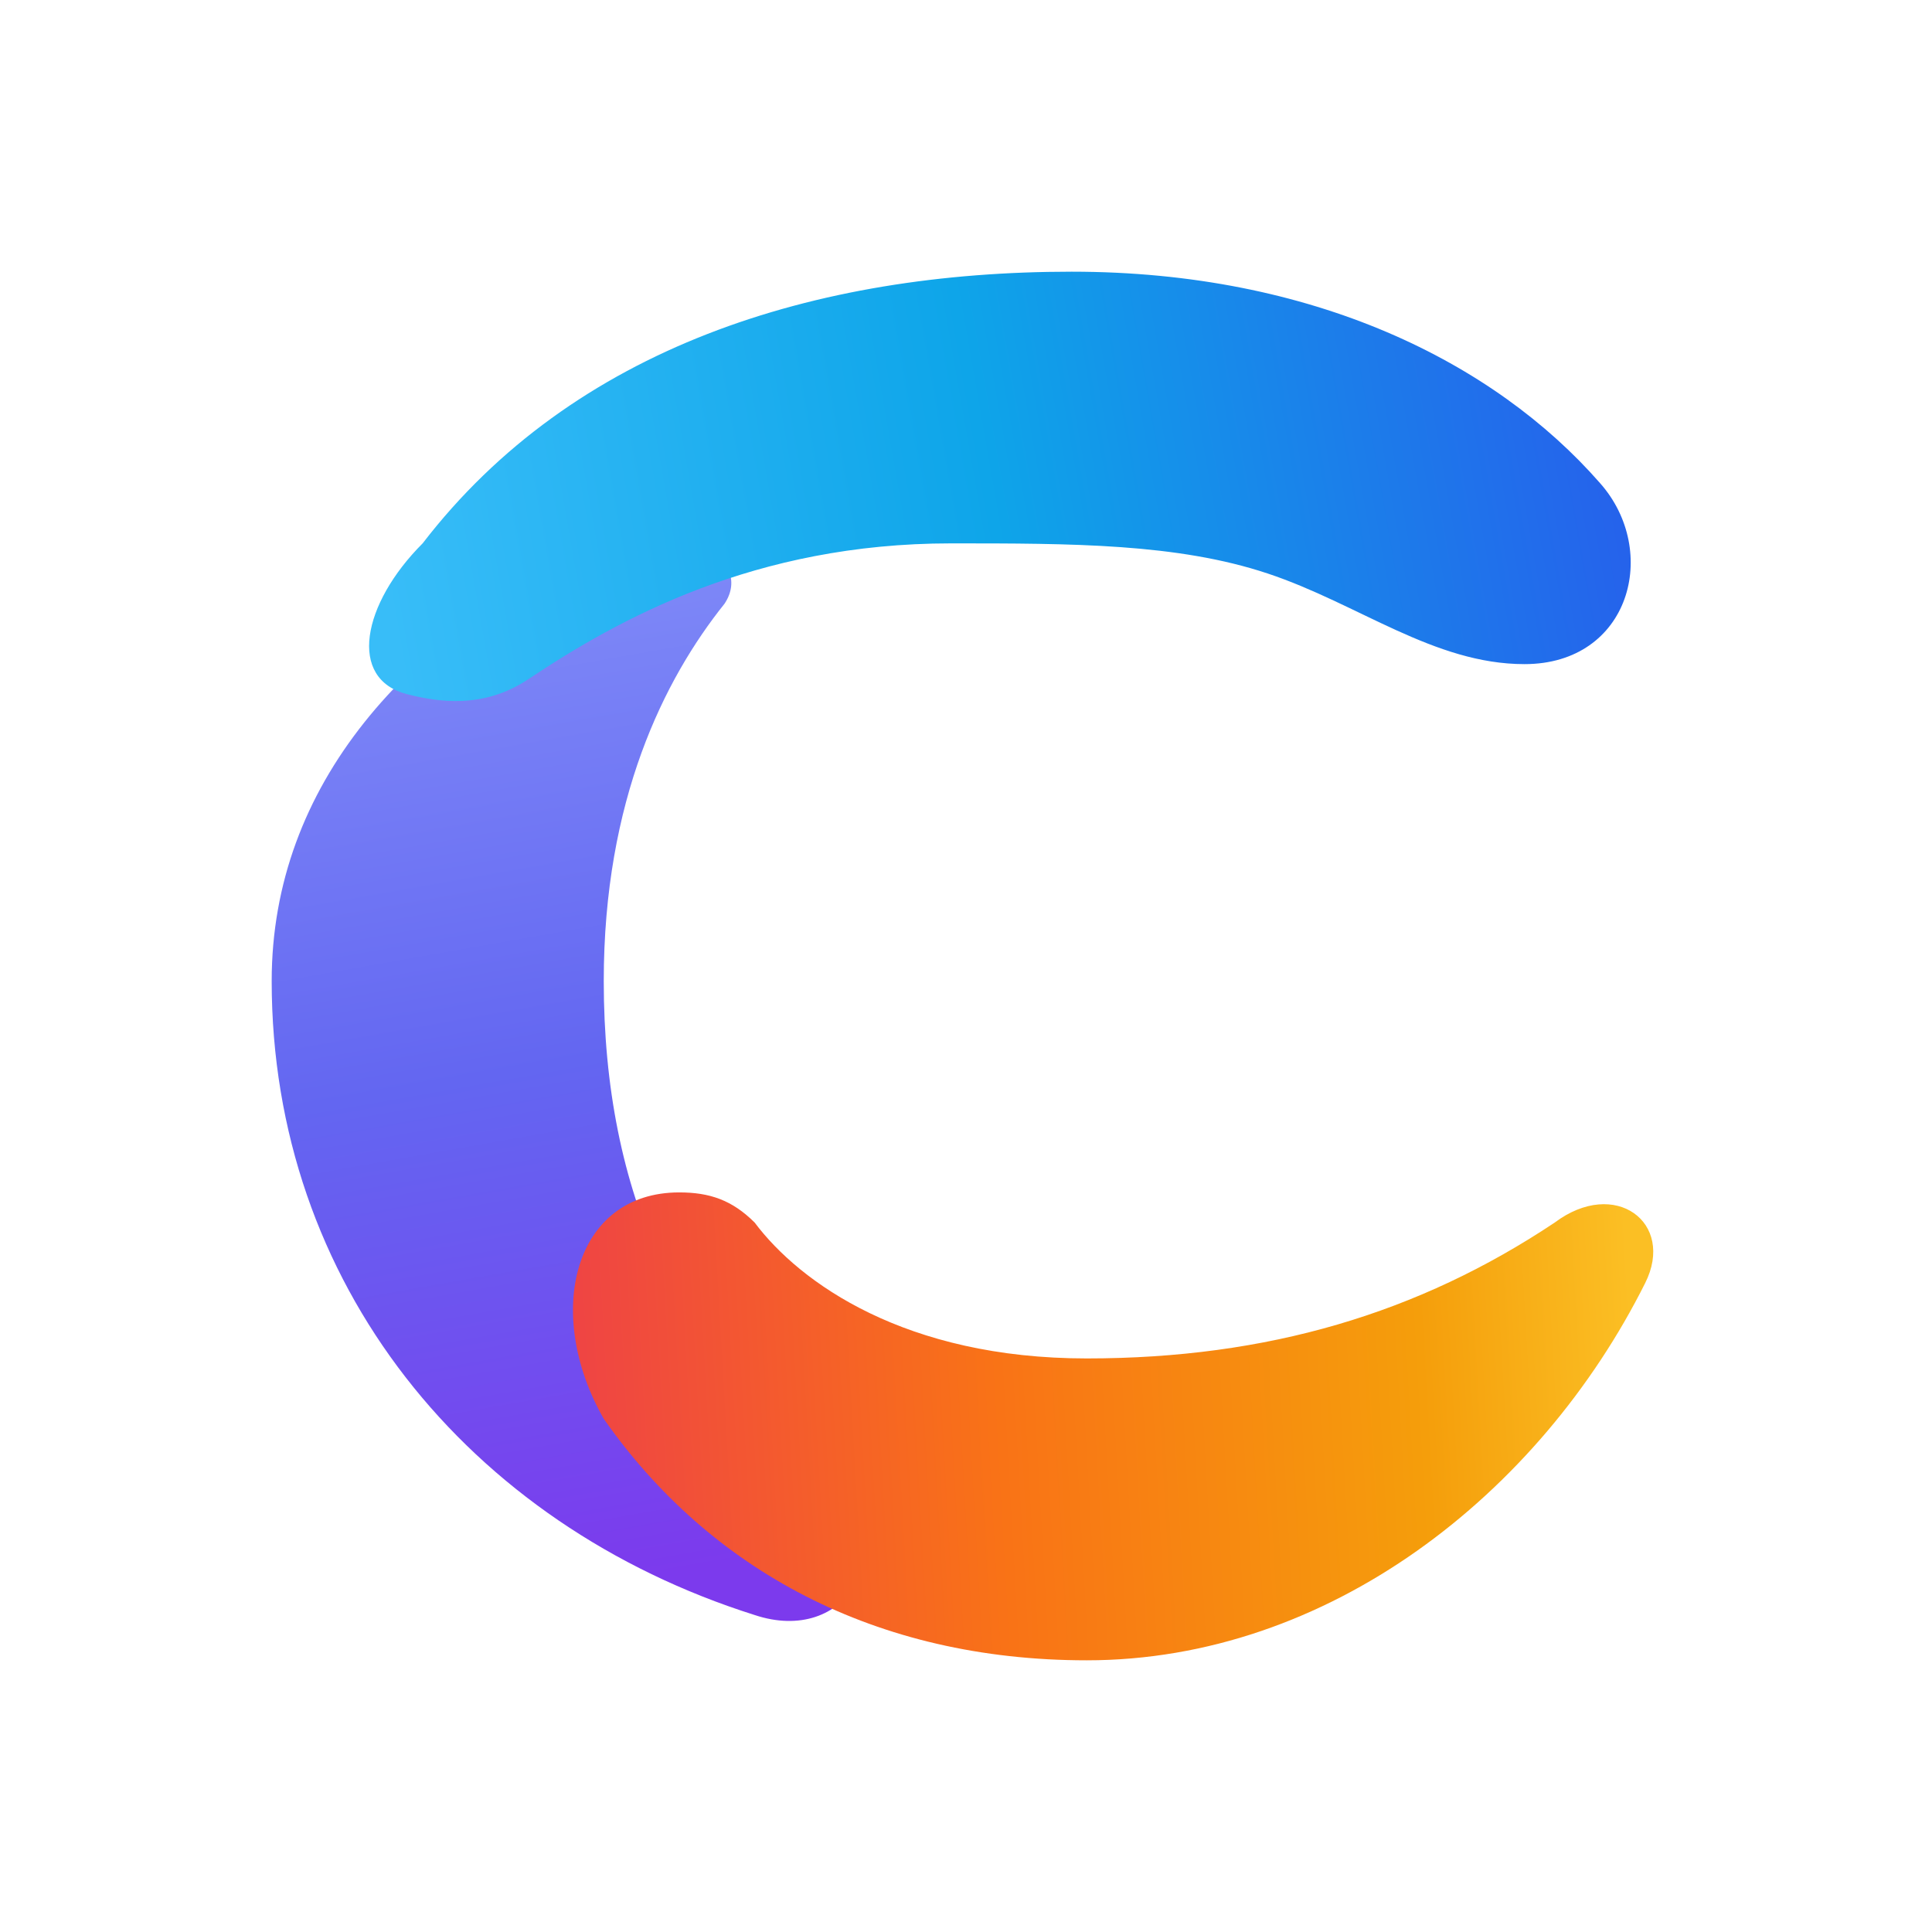
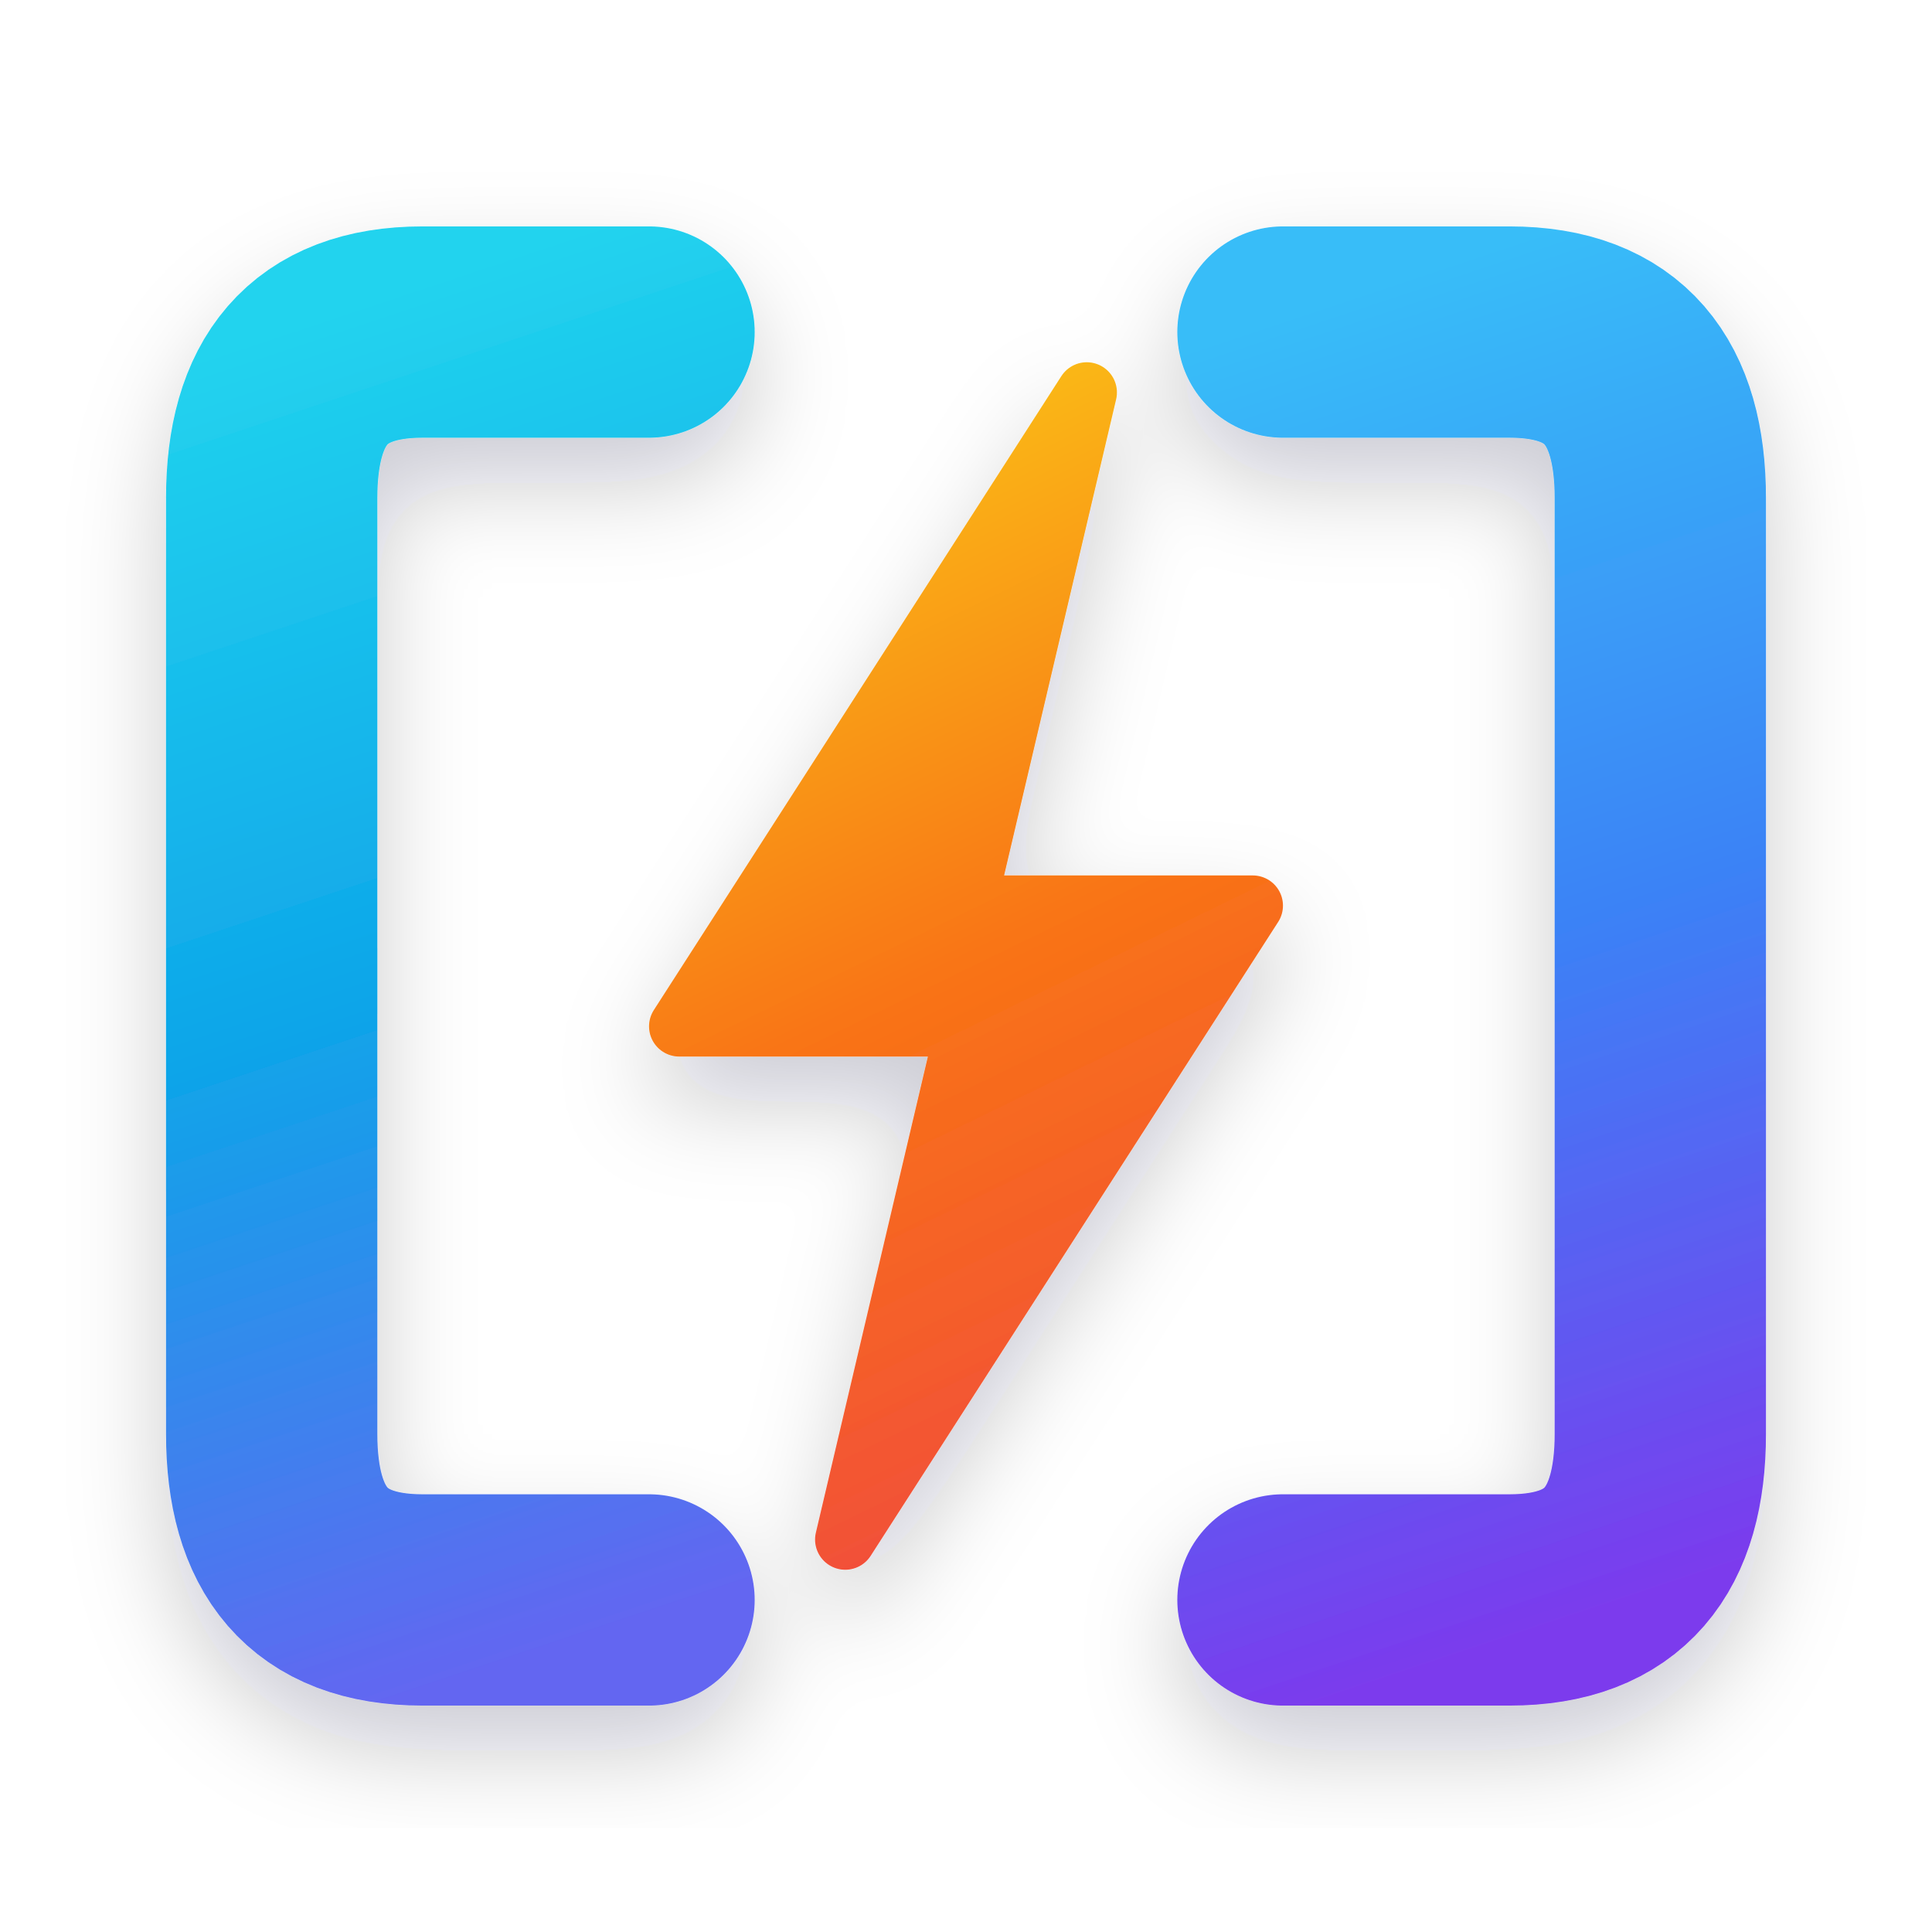
<svg xmlns="http://www.w3.org/2000/svg" viewBox="0 0 128 128" width="128" height="128" fill="none" role="img" aria-label="Zotero CiteFlow">
  <defs>
-     <linearGradient id="cfBlueGrad" x1="26" y1="42" x2="106" y2="28" gradientUnits="userSpaceOnUse">
-       <stop offset="0%" stop-color="#38bdf8" />
-       <stop offset="50%" stop-color="#0ea5e9" />
-       <stop offset="100%" stop-color="#2563eb" />
+     <linearGradient id="cfBracketLeft" x1="18" y1="22" x2="46" y2="106" gradientUnits="userSpaceOnUse">
+       <stop offset="0%" stop-color="#22D3EE" />
+       <stop offset="50%" stop-color="#0EA5E9" />
+       <stop offset="100%" stop-color="#6366F1" />
    </linearGradient>
-     <linearGradient id="cfPurpleGrad" x1="34" y1="36" x2="46" y2="104" gradientUnits="userSpaceOnUse">
-       <stop offset="0%" stop-color="#818cf8" />
-       <stop offset="50%" stop-color="#6366f1" />
-       <stop offset="100%" stop-color="#7c3aed" />
+     <linearGradient id="cfBracketRight" x1="82" y1="22" x2="110" y2="106" gradientUnits="userSpaceOnUse">
+       <stop offset="0%" stop-color="#38BDF8" />
+       <stop offset="50%" stop-color="#3B82F6" />
+       <stop offset="100%" stop-color="#7C3AED" />
    </linearGradient>
-     <linearGradient id="cfOrangeGrad" x1="38" y1="90" x2="108" y2="86" gradientUnits="userSpaceOnUse">
-       <stop offset="0%" stop-color="#ef4444" />
-       <stop offset="40%" stop-color="#f97316" />
-       <stop offset="80%" stop-color="#f59e0b" />
-       <stop offset="100%" stop-color="#fbbf24" />
+     <linearGradient id="cfBoltGrad" x1="46" y1="25" x2="84" y2="103" gradientUnits="userSpaceOnUse">
+       <stop offset="0%" stop-color="#FACC15" />
+       <stop offset="50%" stop-color="#F97316" />
+       <stop offset="100%" stop-color="#EF4444" />
    </linearGradient>
+     <filter id="cfSoftShadow" x="-18%" y="-18%" width="136%" height="136%">
+       <feDropShadow dx="0" dy="3" stdDeviation="3.2" flood-color="#0F172A" flood-opacity="0.2" />
+     </filter>
  </defs>
-   <g>
-     <path d="M 40 36 C 27 42, 18 52, 18 65 C 18 85, 31 101, 50 107 C 56 109, 60 103, 55 97 C 45 90, 40 79, 40 65 C 40 53, 44 45, 48 40 C 50 37, 45 34, 40 36 Z" fill="url(#cfPurpleGrad)" />
-     <path d="M 45 79 C 38 79, 36 87, 40 94 C 47 104, 58 110, 72 110 C 88 110, 102 99, 109 85 C 111 81, 107 78, 103 81 C 94 87, 84 90, 72 90 C 60 90, 53 85, 50 81 C 48.5 79.5, 47 79, 45 79 Z" fill="url(#cfOrangeGrad)" />
-     <path d="M 27 46 C 23 45, 24 40, 28 36 C 38 23, 54 18, 71 18 C 87 18, 99 24, 106 32 C 110 36.5, 108 44, 101 44 C 95 44, 90 40, 84 38 C 78 36, 71 36, 63 36 C 50 36, 41 41, 35 45 C 32 47, 29 46.5, 27 46 Z" fill="url(#cfBlueGrad)" />
+   <g filter="url(#cfSoftShadow)">
+     <path d="M 43 22 H 28 C 21 22, 18 26, 18 33 V 95 C 18 102, 21 106, 28 106 H 43" stroke="url(#cfBracketLeft)" stroke-width="14" stroke-linecap="round" stroke-linejoin="round" />
+     <path d="M 85 22 H 100 C 107 22, 110 26, 110 33 V 95 C 110 102, 107 106, 100 106 H 85" stroke="url(#cfBracketRight)" stroke-width="14" stroke-linecap="round" stroke-linejoin="round" />
+     <path d="M 72 26 L 45 68 H 64 L 56 102 L 83 60 H 64 Z" fill="url(#cfBoltGrad)" stroke="url(#cfBoltGrad)" stroke-width="4" stroke-linejoin="round" />
  </g>
</svg>
